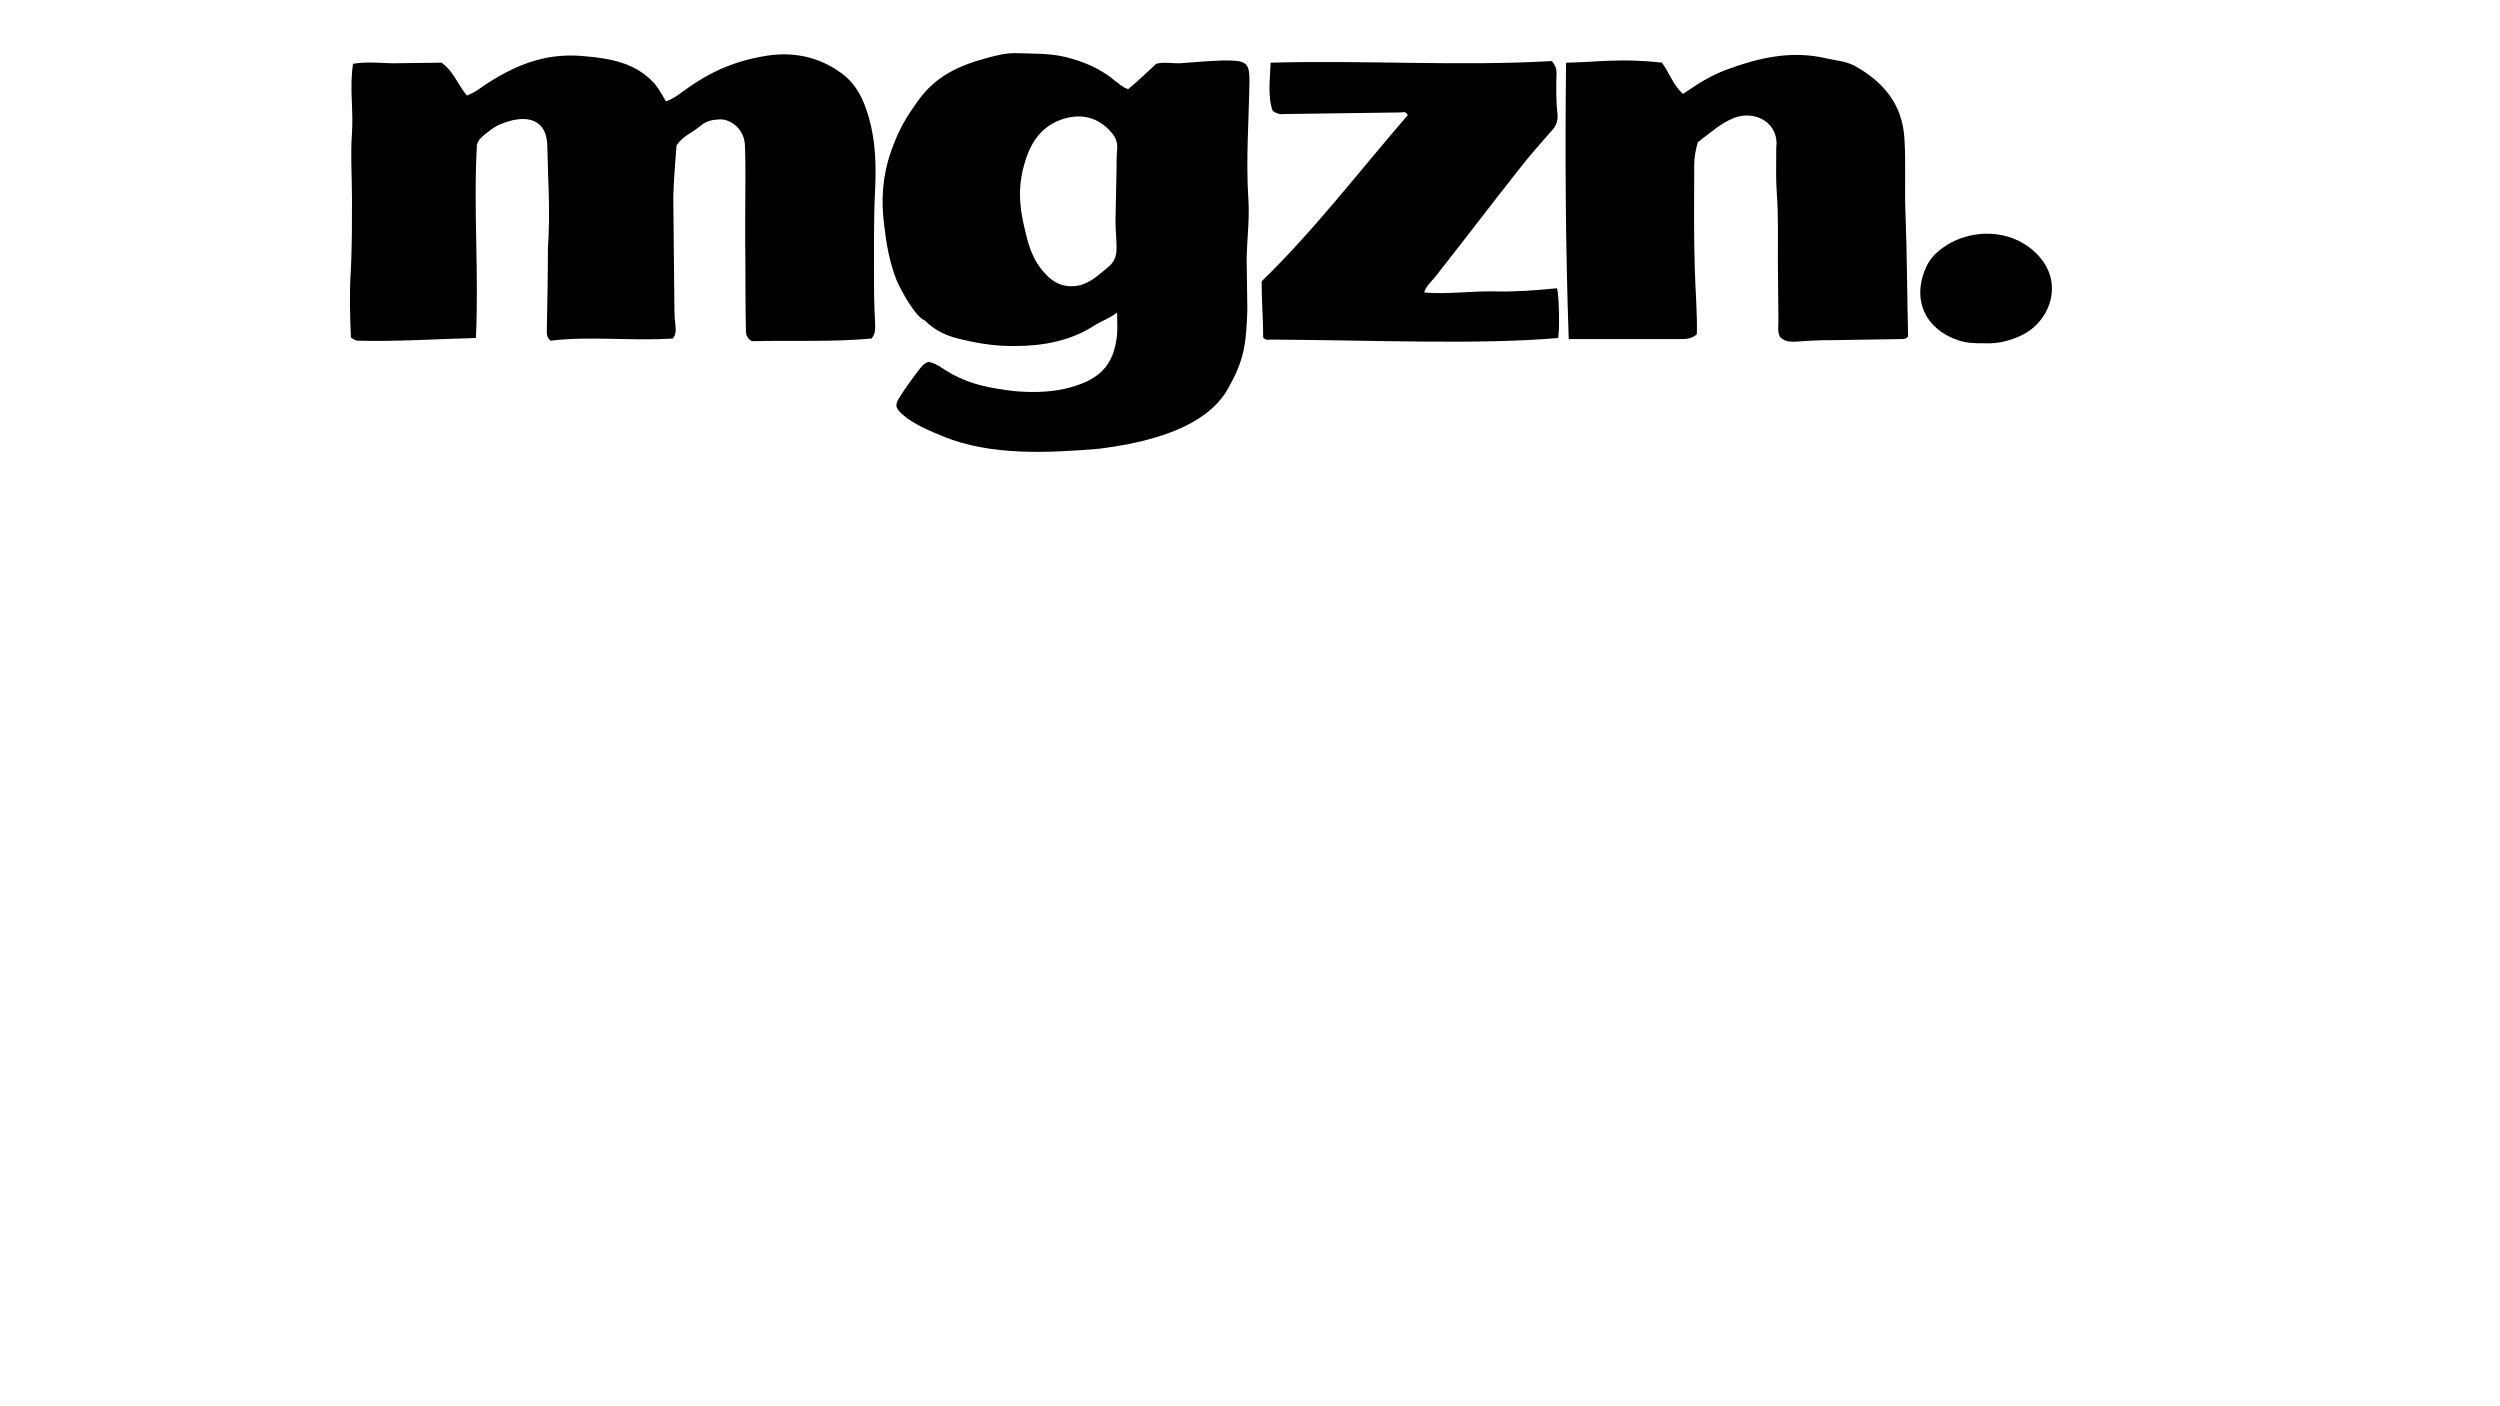
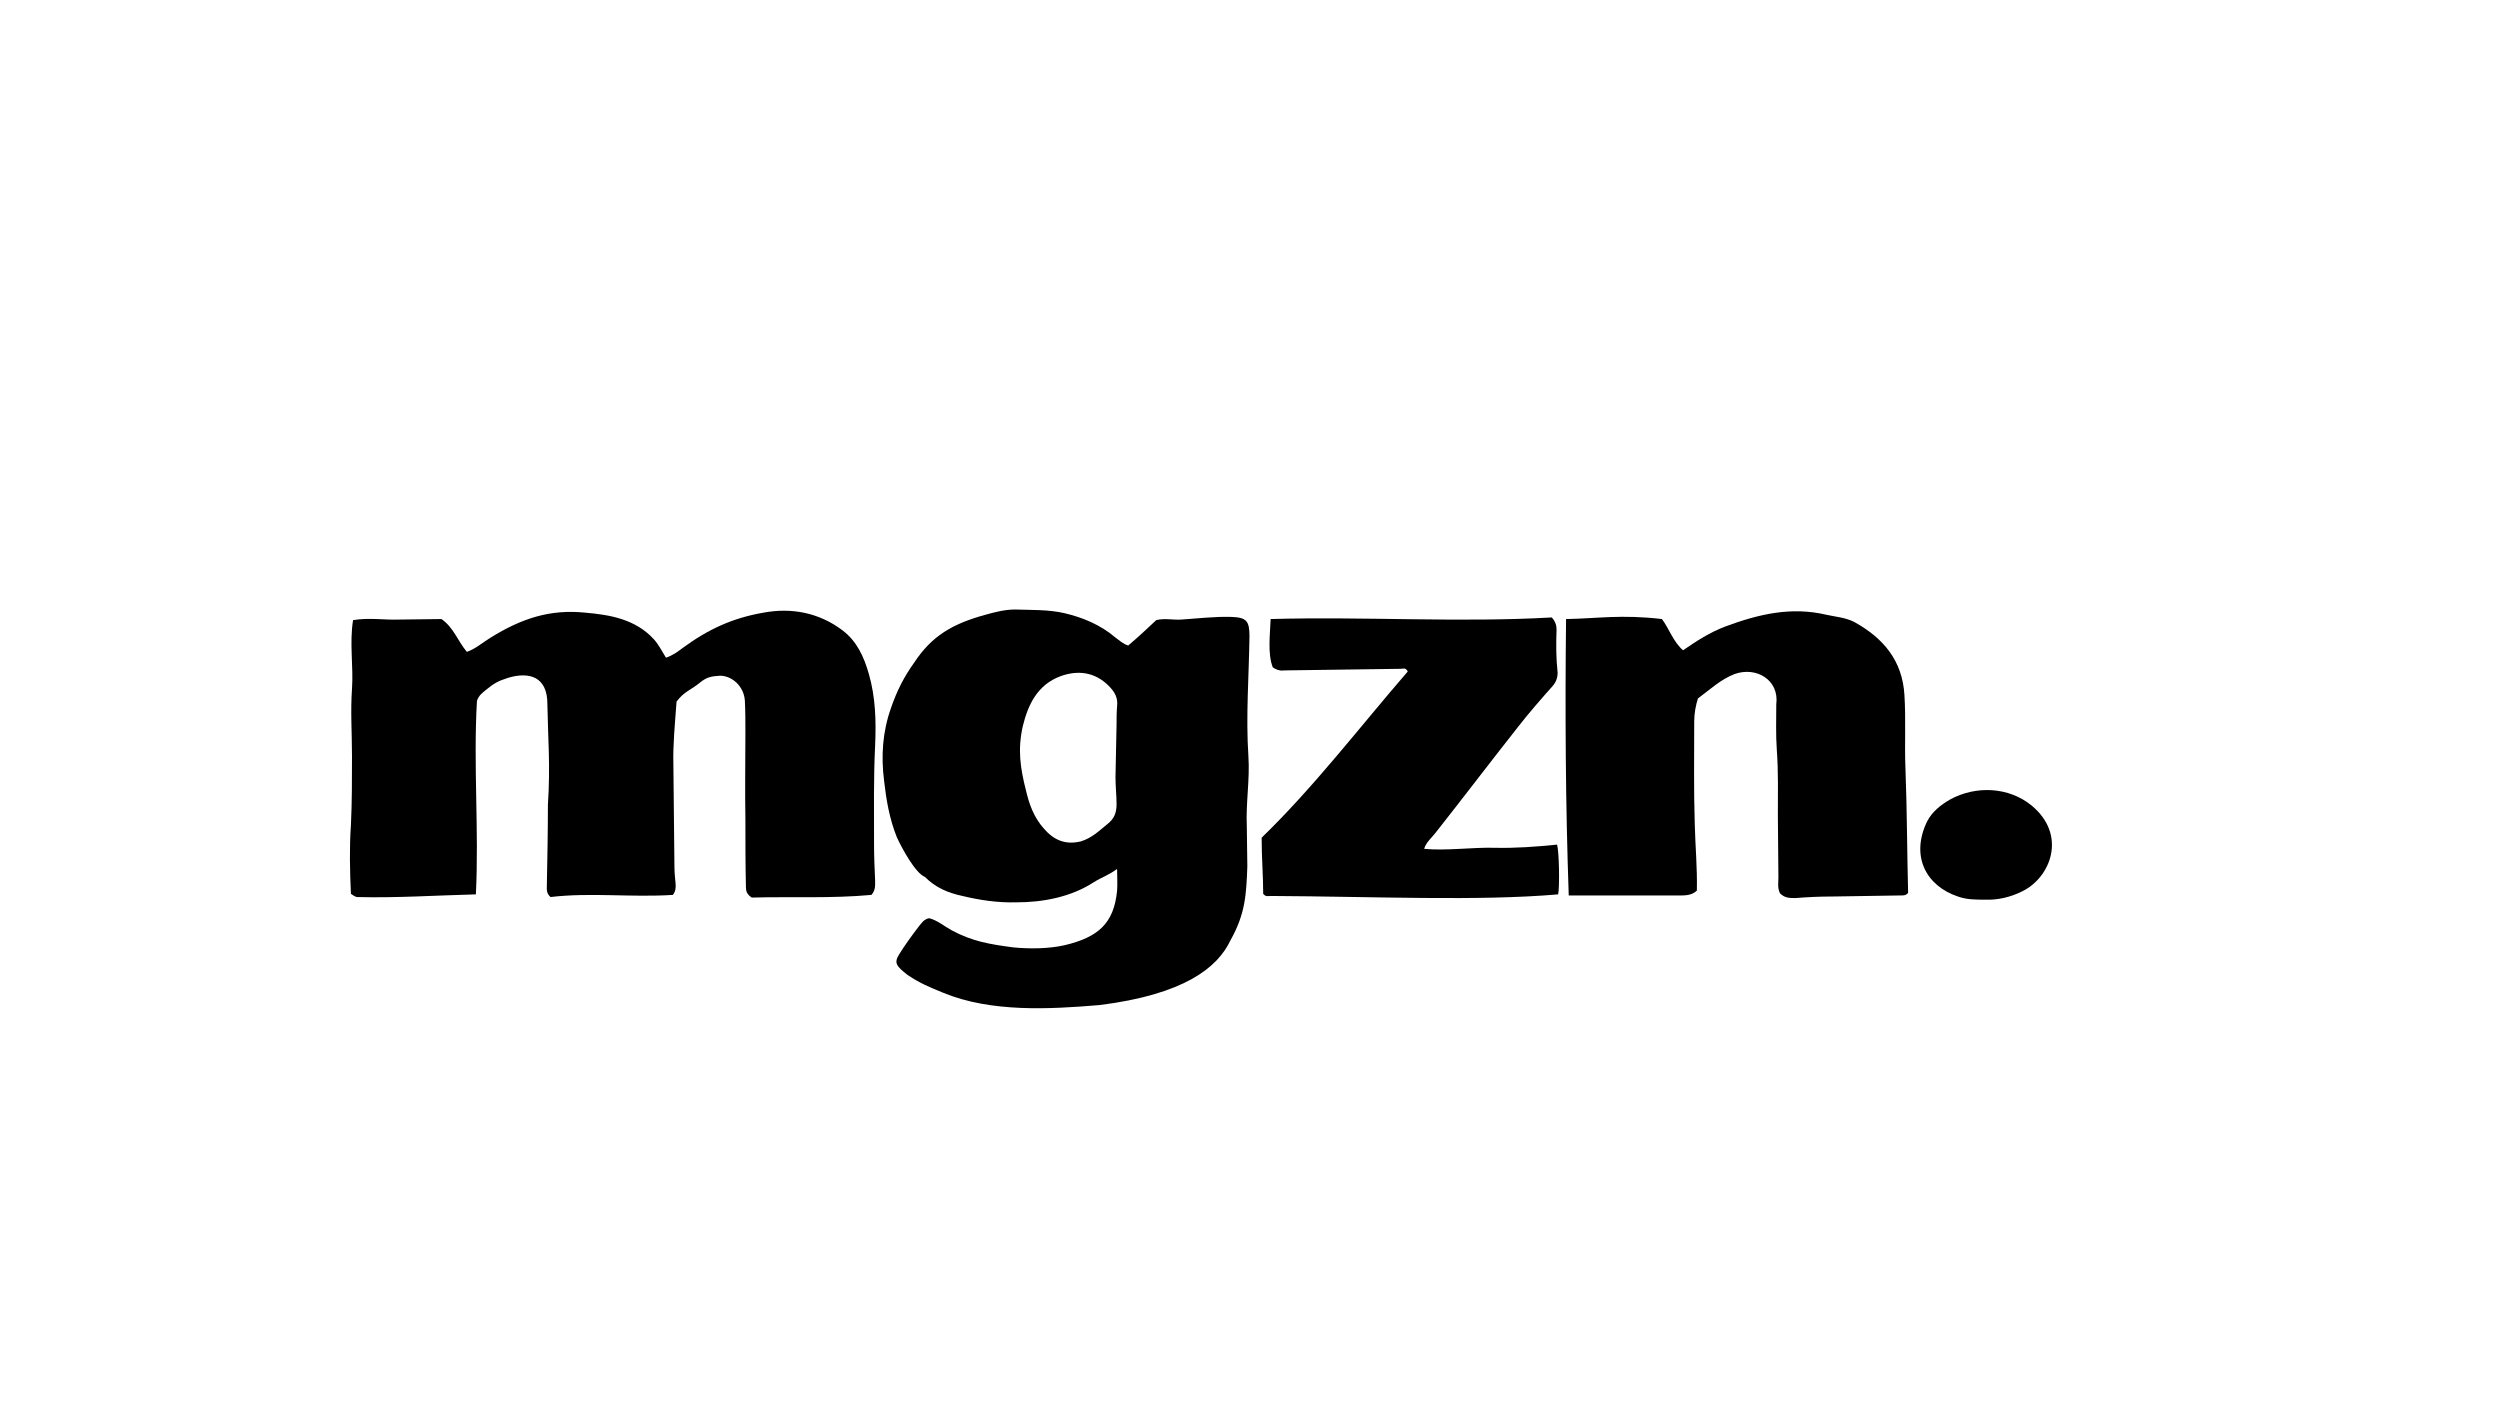
- <svg xmlns="http://www.w3.org/2000/svg" width="1366" zoomAndPan="magnify" viewBox="0 0 1024.5 576" height="768" preserveAspectRatio="xMidYMid meet" version="1.0">
+ <svg xmlns="http://www.w3.org/2000/svg" width="1366" zoomAndPan="magnify" viewBox="0 0 1024.5 120" height="768" preserveAspectRatio="xMidYMid meet" version="1.0">
  <defs>
    <g />
  </defs>
  <g fill="#000000" fill-opacity="1">
    <g transform="translate(130.3573, 138.9504)">
      <g>
        <path d="M 182.484 -115.875 C 169.906 -113.703 159.922 -109.141 149.281 -101.328 C 147.328 -99.812 145.156 -98.297 142.562 -97.422 C 140.828 -100.25 139.516 -102.844 137.562 -105.016 C 129.969 -113.266 119.562 -115 109.578 -115.875 C 95.047 -117.391 83.328 -113.484 70.734 -105.672 C 67.484 -103.719 64.656 -101.109 60.969 -99.812 C 57.281 -104.156 55.547 -109.797 50.562 -113.266 C 44.922 -113.266 39.062 -113.047 32.984 -113.047 C 27.125 -112.828 21.047 -113.922 14.328 -112.828 C 12.797 -103.281 14.531 -93.953 13.891 -84.625 C 13.234 -75.516 13.891 -66.188 13.891 -57.062 C 13.891 -47.516 13.891 -38.188 13.453 -28.859 C 12.797 -19.531 13.016 -10.203 13.453 -0.656 C 14.109 -0.219 14.969 0.438 15.844 0.656 C 32.109 1.078 47.734 0 64.656 -0.438 C 65.969 -26.906 63.578 -53.156 65.094 -79.641 C 65.75 -82.016 67.484 -83.109 69 -84.406 C 72.25 -87.016 73.781 -87.875 77.891 -89.188 C 86.578 -91.781 93.953 -89.609 93.953 -78.547 C 94.172 -64.656 95.25 -53.375 94.172 -37.109 C 94.172 -26.031 93.953 -14.969 93.734 -3.906 C 93.734 -2.391 93.516 -0.875 95.25 0.656 C 111.531 -1.297 128.453 0.875 145.375 -0.219 C 146.469 -1.516 146.688 -3.25 146.469 -5.203 C 146.25 -7.375 146.031 -9.547 146.031 -11.5 C 145.812 -25.609 145.812 -39.703 145.594 -53.594 C 145.375 -62.062 146.25 -70.297 146.891 -79.422 C 149.938 -83.531 152.75 -84.188 156.234 -87.016 C 159.047 -89.391 161 -89.828 164.688 -90.047 C 169.469 -90.047 174.453 -85.922 174.891 -79.844 C 175.109 -75.516 175.109 -70.953 175.109 -66.609 C 175.109 -54.891 174.891 -43.188 175.109 -31.469 C 175.109 -22.125 175.109 -12.797 175.328 -3.25 C 175.328 -1.734 175.75 -0.438 177.703 0.875 C 193.766 0.438 210.25 1.297 226.75 -0.219 C 228.484 -2.172 228.266 -4.125 228.266 -6.078 C 228.047 -11.062 227.828 -16.062 227.828 -20.828 C 227.828 -34.5 227.609 -47.953 228.266 -61.406 C 228.703 -71.391 228.484 -81.156 225.656 -90.922 C 223.703 -97.641 220.891 -104.156 214.812 -108.703 C 205.266 -115.875 193.984 -118.047 182.484 -115.875 Z M 182.484 -115.875 " />
      </g>
    </g>
  </g>
  <g fill="#000000" fill-opacity="1">
    <g transform="translate(351.8931, 138.9504)">
      <g>
        <path d="M 64.016 -117.172 C 59.891 -117.172 55.766 -116.094 51.859 -115 C 38.406 -111.312 29.938 -106.328 22.781 -95.469 C 18.438 -89.391 15.625 -83.75 13.234 -76.812 C 9.766 -67.047 9.109 -57.062 10.422 -46.875 C 11.281 -39.281 12.578 -31.469 15.625 -23.875 C 17.578 -19.531 23.219 -9.109 27.125 -7.594 C 31.469 -3.25 36.453 -1.078 42.531 0.219 C 49.688 1.953 57.062 3.031 64.656 2.828 C 75.516 2.828 87.016 0.656 96.344 -5.422 C 99.812 -7.594 101.984 -8.031 105.891 -10.844 C 105.891 -7.375 106.109 -4.781 105.891 -1.953 C 104.594 11.5 98.078 17.141 84.406 20.391 C 77.688 21.922 69.656 21.922 63.141 21.266 C 53.594 19.969 46.656 18.875 38.188 14.328 C 34.938 12.578 32.328 10.203 28.859 9.328 C 26.688 9.766 25.828 11.281 24.734 12.578 C 22.344 15.625 18.438 21.047 16.484 24.297 C 14.328 27.781 15.625 29.078 19.969 32.547 C 25.172 36.016 28.422 37.328 34.719 39.922 C 54.25 47.953 78.109 46.656 98.734 44.922 C 133.453 40.578 147.109 29.516 152.328 18.438 C 158.406 7.594 158.828 0 159.266 -11.938 C 159.266 -17.359 159.047 -22.781 159.047 -28.203 C 158.609 -37.969 160.344 -47.516 159.703 -57.062 C 158.609 -73.344 159.922 -89.828 160.141 -106.109 C 160.141 -112.391 159.047 -113.922 152.75 -114.141 C 145.812 -114.344 138.875 -113.484 132.141 -113.047 C 128.672 -112.828 125.422 -113.703 121.938 -112.828 C 118.25 -109.359 114.344 -105.672 110.438 -102.422 C 108.281 -103.062 106.75 -104.594 105.234 -105.672 C 99.156 -110.875 91.781 -113.922 84.406 -115.656 C 77.891 -117.172 70.953 -116.953 64.016 -117.172 Z M 82.672 -89.828 C 89.828 -92.438 96.781 -91.562 102.422 -85.922 C 104.797 -83.531 106.328 -81.156 105.891 -77.469 C 105.672 -75.078 105.672 -72.469 105.672 -70.078 L 105.234 -48.391 C 105.234 -44.703 105.672 -41.016 105.672 -37.328 C 105.672 -34.062 104.797 -31.469 101.984 -29.297 C 98.516 -26.469 95.469 -23.438 90.922 -22.125 C 84.625 -20.609 79.844 -22.781 75.938 -27.344 C 71.828 -31.891 69.875 -37.328 68.562 -42.969 C 66.188 -52.297 65.094 -59.891 67.266 -69.438 C 69.438 -78.328 73.344 -86.359 82.672 -89.828 Z M 82.672 -89.828 " />
      </g>
    </g>
  </g>
  <g fill="#000000" fill-opacity="1">
    <g transform="translate(505.0799, 138.9504)">
      <g>
        <path d="M 130.844 -113.922 C 92.875 -111.75 54.688 -114.344 15.625 -113.266 C 15.406 -106.969 14.328 -99.156 16.484 -93.516 C 18.234 -92.219 19.969 -92 21.484 -92.219 L 69 -92.875 C 69.875 -92.875 70.953 -93.516 71.828 -91.781 C 52.297 -69.219 33.422 -44.484 11.938 -23.656 C 11.938 -15.406 12.578 -8.031 12.578 -0.656 C 13.672 0.656 14.531 0.219 15.844 0.219 C 58.156 0.438 100.891 2.391 133.453 -0.438 C 134.094 -3.688 133.875 -17.578 133.016 -20.828 C 124.547 -19.969 115.875 -19.312 107.188 -19.531 C 98.297 -19.75 87.438 -18.234 78.547 -19.094 C 79.203 -21.703 82.234 -24.297 83.328 -25.828 C 94.609 -40.141 105.672 -54.688 116.953 -69 C 121.516 -74.859 126.281 -80.281 131.281 -85.922 C 132.578 -87.438 133.234 -89.188 133.234 -91.344 C 132.578 -97.203 132.578 -103.062 132.797 -108.922 C 132.797 -110.656 132.359 -112.188 130.844 -113.922 Z M 130.844 -113.922 " />
      </g>
    </g>
  </g>
  <g fill="#000000" fill-opacity="1">
    <g transform="translate(628.5403, 138.9504)">
      <g>
        <path d="M 120 -115 C 105.453 -118.469 92 -115.219 78.547 -110.234 C 72.25 -107.844 66.828 -104.375 61.188 -100.469 C 57.281 -103.719 55.328 -109.578 52.516 -113.266 C 35.797 -115.219 26.25 -113.484 13.234 -113.266 C 12.797 -75.734 13.016 -37.328 14.328 0 L 58.797 0 C 61.625 0 64.438 0.219 66.828 -1.953 C 67.047 -11.281 66.188 -20.172 65.969 -29.297 C 65.531 -43.391 65.75 -57.281 65.75 -71.391 C 65.75 -74.641 66.391 -77.891 67.266 -80.719 C 72.25 -84.406 76.594 -88.531 82.234 -90.703 C 91.141 -93.953 100.688 -88.312 99.375 -78.328 C 99.375 -71.609 99.156 -65.969 99.594 -59.672 C 100.25 -50.781 100.031 -41.656 100.031 -32.547 C 100.031 -24.297 100.25 -15.844 100.25 -7.375 C 100.25 -5.422 99.812 -3.031 100.891 -0.875 C 102.844 1.078 104.797 1.078 107.188 1.078 C 112.609 0.656 117.172 0.438 122.594 0.438 C 131.922 0.219 141.25 0.219 150.594 0 C 151.672 0 152.547 0 153.406 -1.078 C 152.969 -17.797 152.969 -34.719 152.328 -51.641 C 151.891 -61.844 152.547 -72.031 151.891 -82.234 C 151.016 -96.344 143.203 -105.453 131.5 -111.969 C 127.797 -113.922 123.891 -114.141 120 -115 Z M 120 -115 " />
      </g>
    </g>
  </g>
  <g fill="#000000" fill-opacity="1">
    <g transform="translate(775.0007, 138.9504)">
      <g>
        <path d="M 24.078 -39.281 C 20.391 -37.109 16.922 -34.5 14.75 -30.375 C 7.812 -16.062 14.328 -3.906 27.344 0.438 C 30.812 1.734 34.719 1.734 38.406 1.734 C 43.828 1.953 49.031 0.656 53.812 -1.734 C 65.312 -7.375 72.25 -24.734 57.5 -36.891 C 48.172 -44.484 34.719 -45.125 24.078 -39.281 Z M 24.078 -39.281 " />
      </g>
    </g>
  </g>
</svg>
